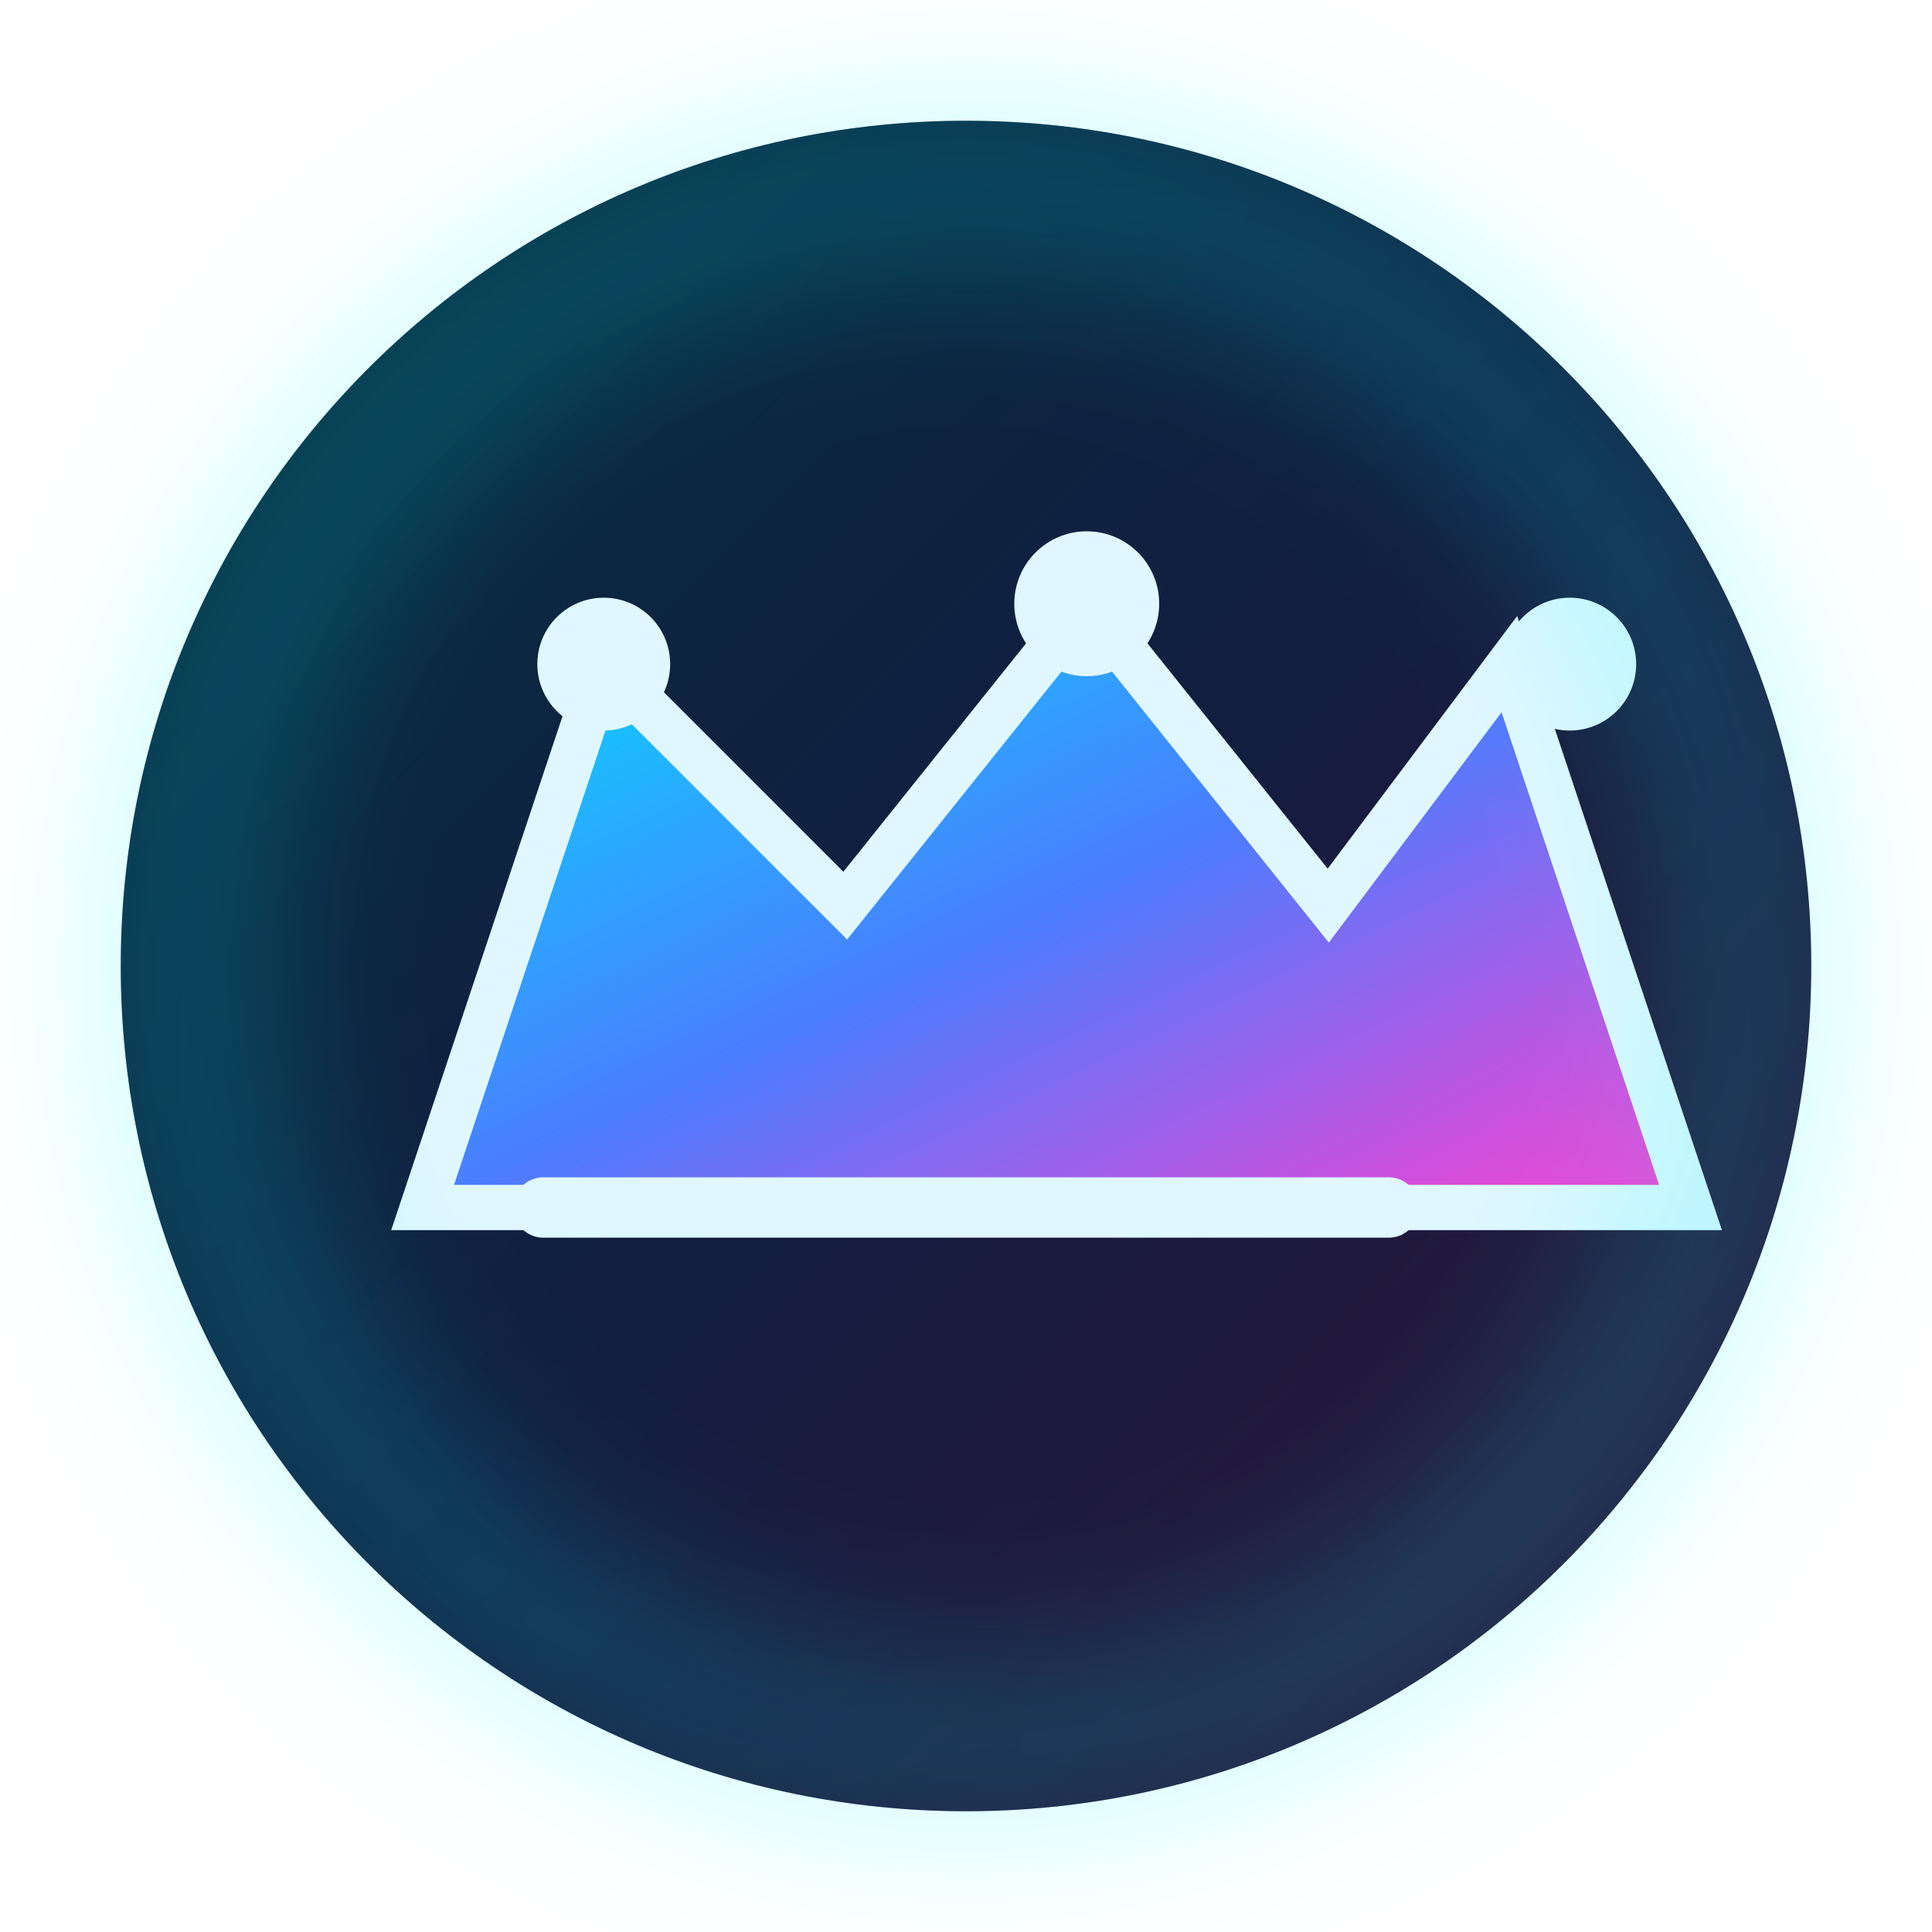
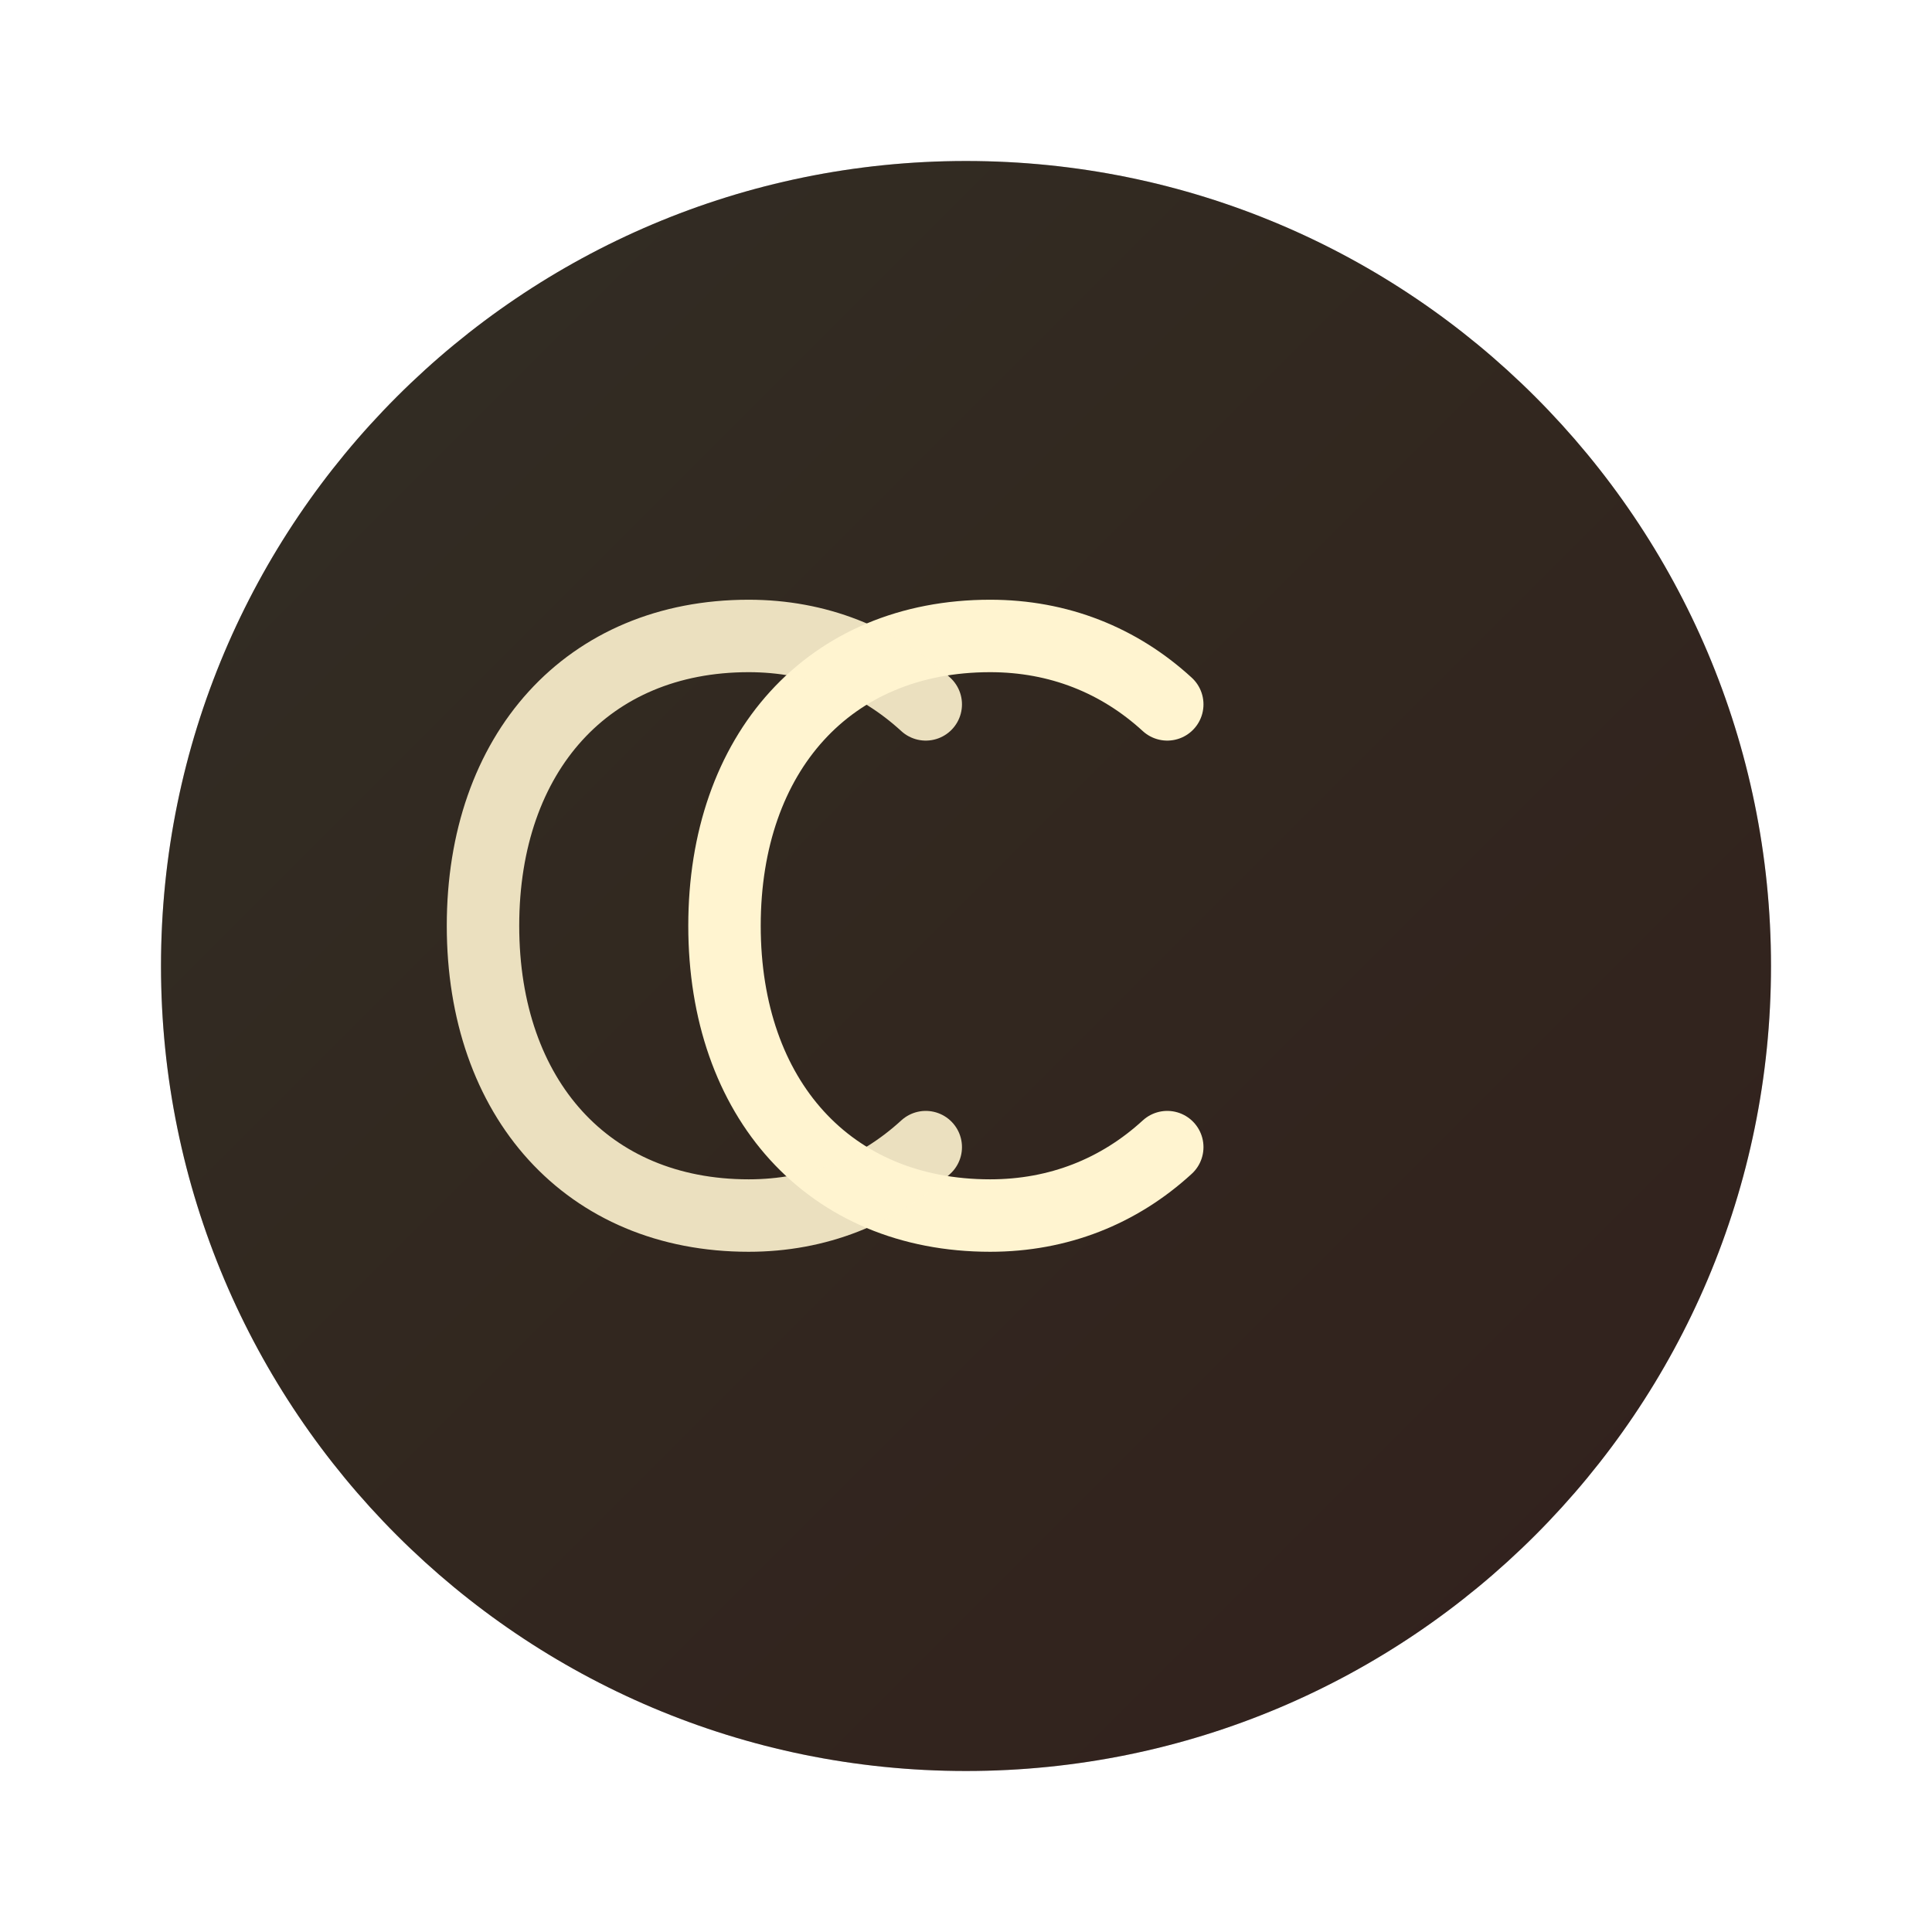
- <svg xmlns="http://www.w3.org/2000/svg" viewBox="0 0 64 64">
+ <svg xmlns="http://www.w3.org/2000/svg" viewBox="0 0 48 48">
  <defs>
-     <linearGradient id="crownGrad" x1="0%" y1="0%" x2="100%" y2="100%">
-       <stop offset="0%" stop-color="#00e0ff" />
-       <stop offset="50%" stop-color="#4b7dff" />
-       <stop offset="100%" stop-color="#ff3fd1" />
+     <linearGradient id="ccGrad" x1="0%" y1="0%" x2="100%" y2="100%">
+       <stop offset="0%" stop-color="#ffd86b" />
+       <stop offset="50%" stop-color="#ffb347" />
+       <stop offset="100%" stop-color="#ff8c42" />
    </linearGradient>
-     <filter id="crownGlow" x="-50%" y="-50%" width="200%" height="200%">
-       <feGaussianBlur stdDeviation="3" result="blur" />
-       <feColorMatrix in="blur" type="matrix" values="0 0 0 0 0.0                 0 0 0 0 0.9                 0 0 0 0 1.0                 0 0 0 0.7 0" />
-     </filter>
  </defs>
-   <circle cx="32" cy="32" r="28" fill="#050816" />
-   <circle cx="32" cy="32" r="28" fill="url(#crownGrad)" opacity="0.18" />
-   <path d="M14 40 L20 22 L28 30 L36 20 L44 30 L50 22 L56 40 Z" fill="url(#crownGrad)" stroke="#e0f7ff" stroke-width="1.5" />
-   <path d="M18 40 H46" stroke="#e0f7ff" stroke-width="2" stroke-linecap="round" />
-   <circle cx="20" cy="22" r="2.2" fill="#e0f7ff" />
-   <circle cx="36" cy="20" r="2.4" fill="#e0f7ff" />
-   <circle cx="52" cy="22" r="2.2" fill="#e0f7ff" />
-   <circle cx="32" cy="32" r="26" fill="none" stroke="url(#crownGrad)" stroke-width="1.5" filter="url(#crownGlow)" />
+   <circle cx="24" cy="24" r="20" fill="#050816" />
+   <circle cx="24" cy="24" r="20" fill="url(#ccGrad)" opacity="0.18" />
+   <path d="M29 17.5c-1.2-1.1-2.7-1.7-4.4-1.7-4 0-6.6 2.9-6.6 7.2s2.6 7.2 6.6 7.2c1.7 0 3.2-0.6 4.4-1.7" fill="none" stroke="#fff4d0" stroke-width="1.8" stroke-linecap="round" />
+   <path d="M23 17.5c-1.2-1.1-2.7-1.7-4.4-1.7-4 0-6.6 2.9-6.6 7.2s2.6 7.2 6.6 7.2c1.7 0 3.2-0.6 4.4-1.7" fill="none" stroke="#fff4d0" stroke-width="1.8" stroke-linecap="round" opacity="0.9" />
</svg>
